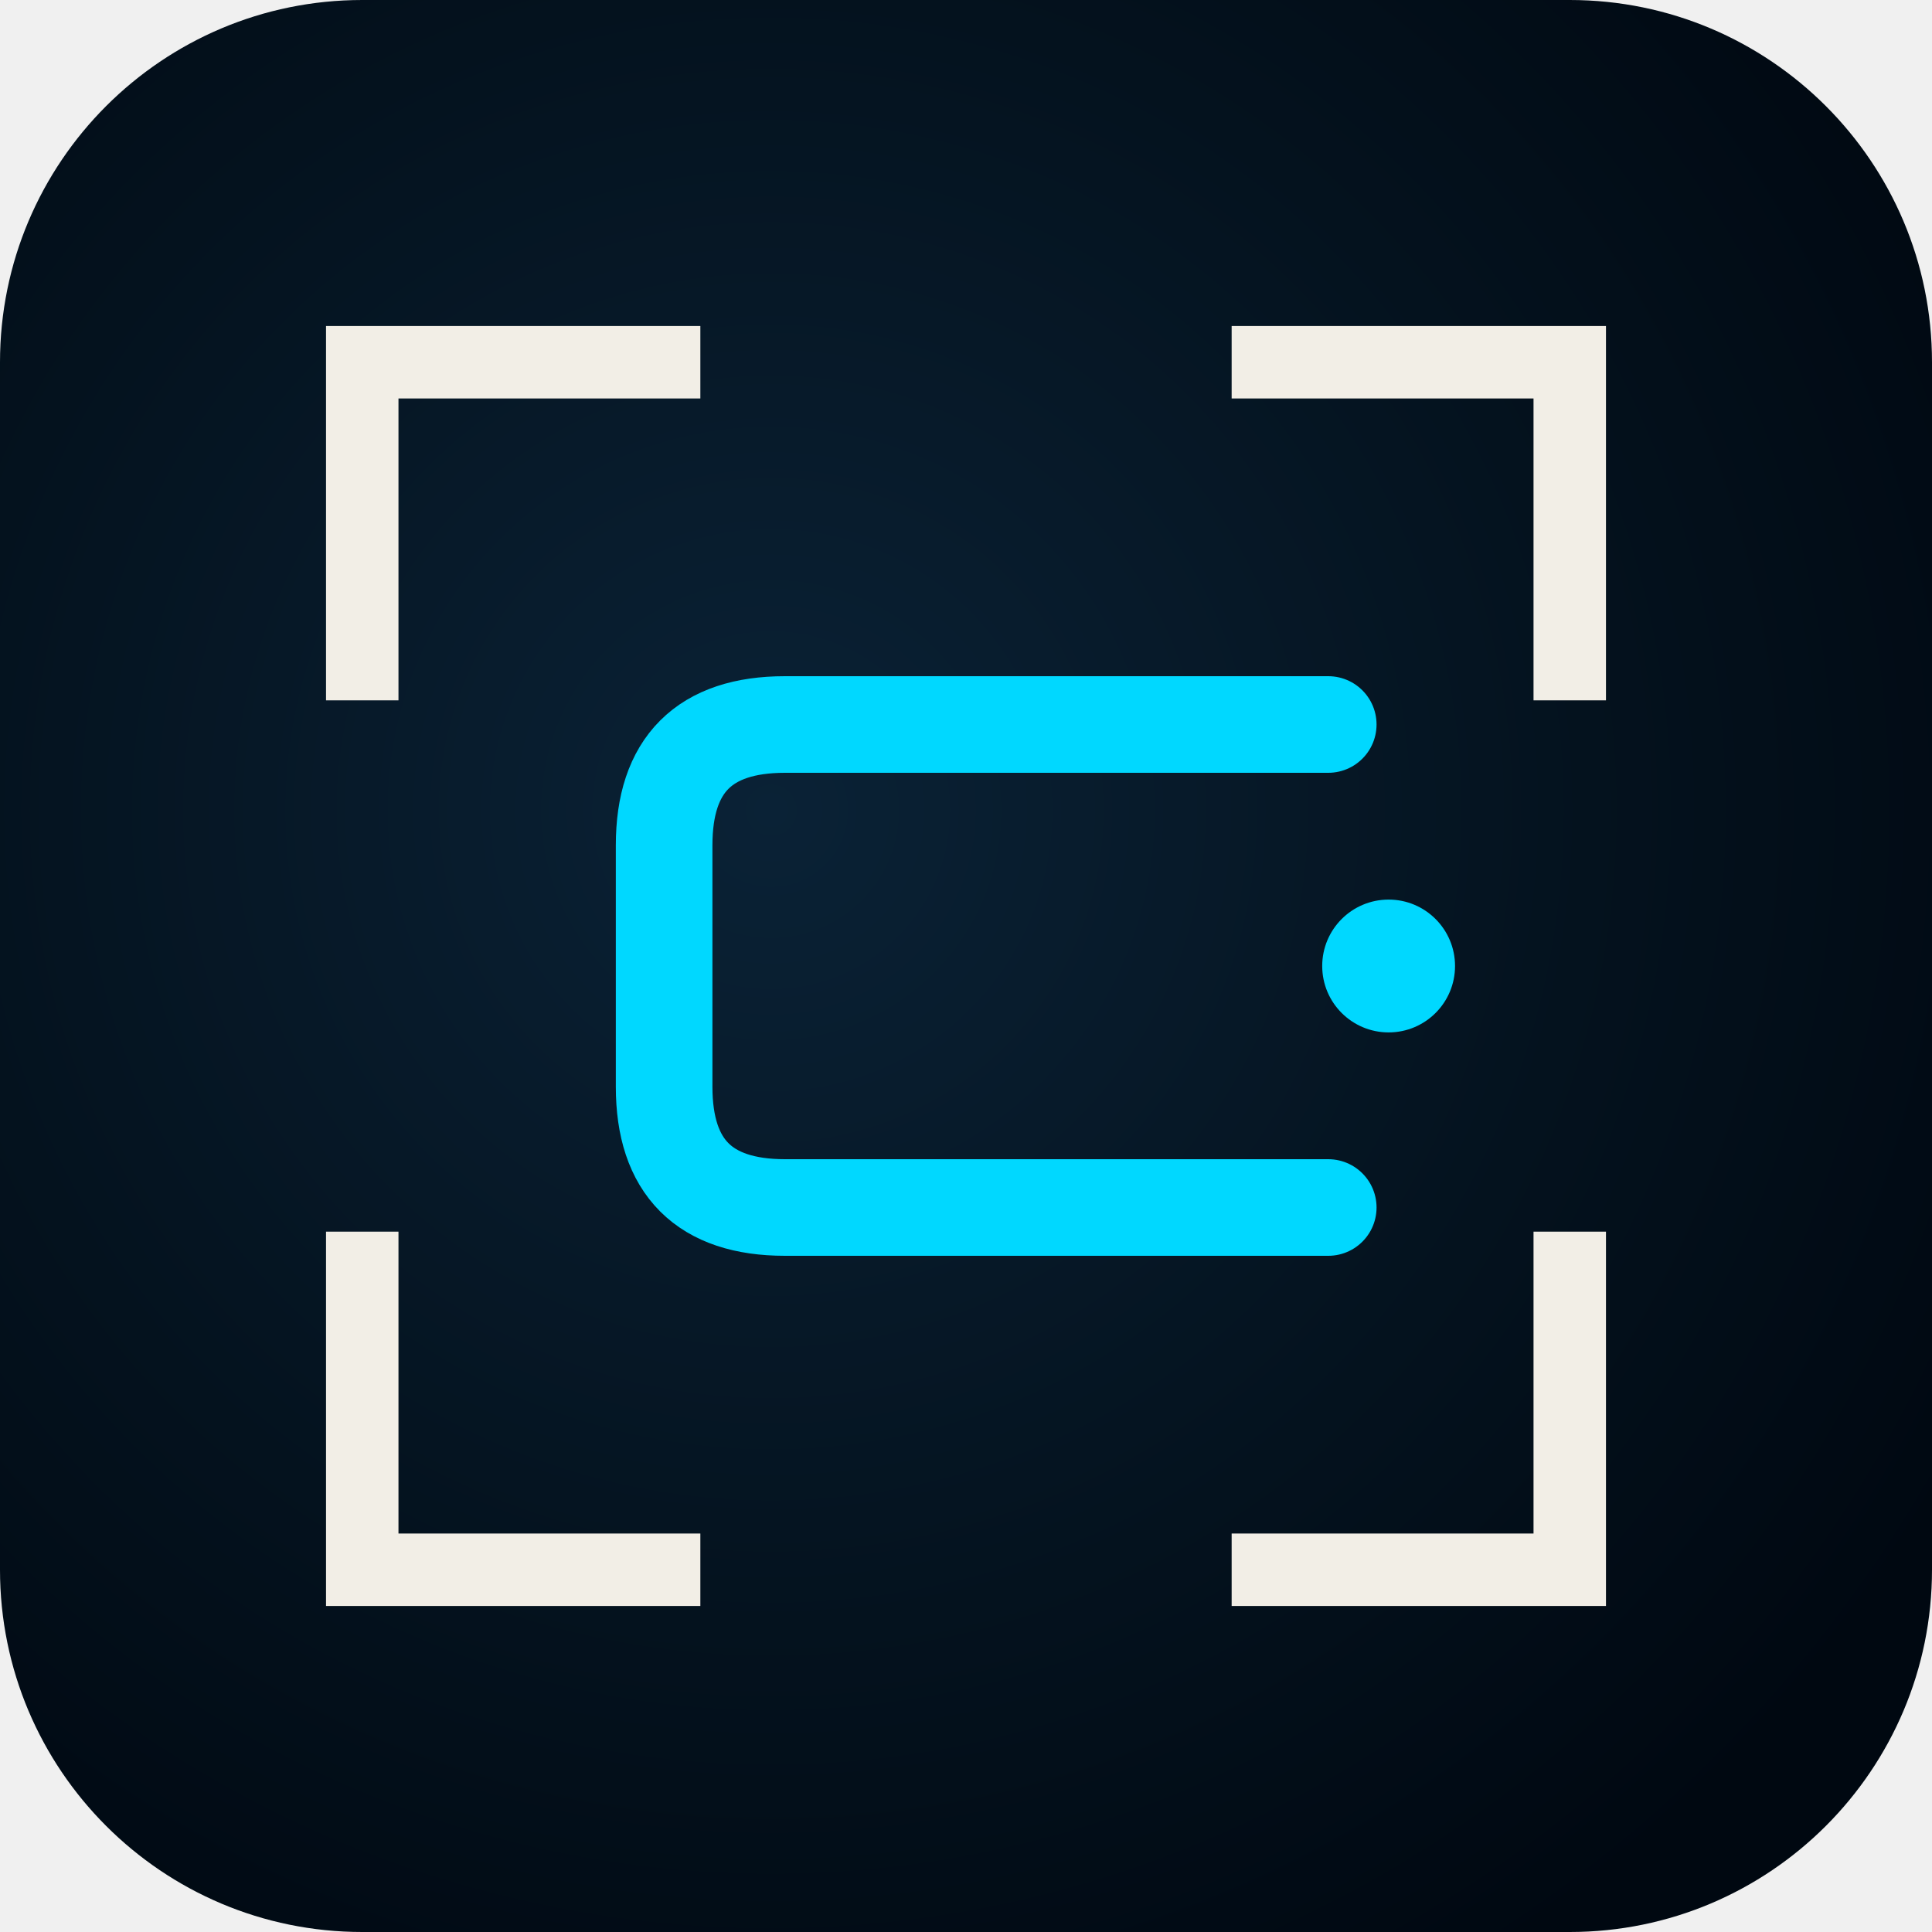
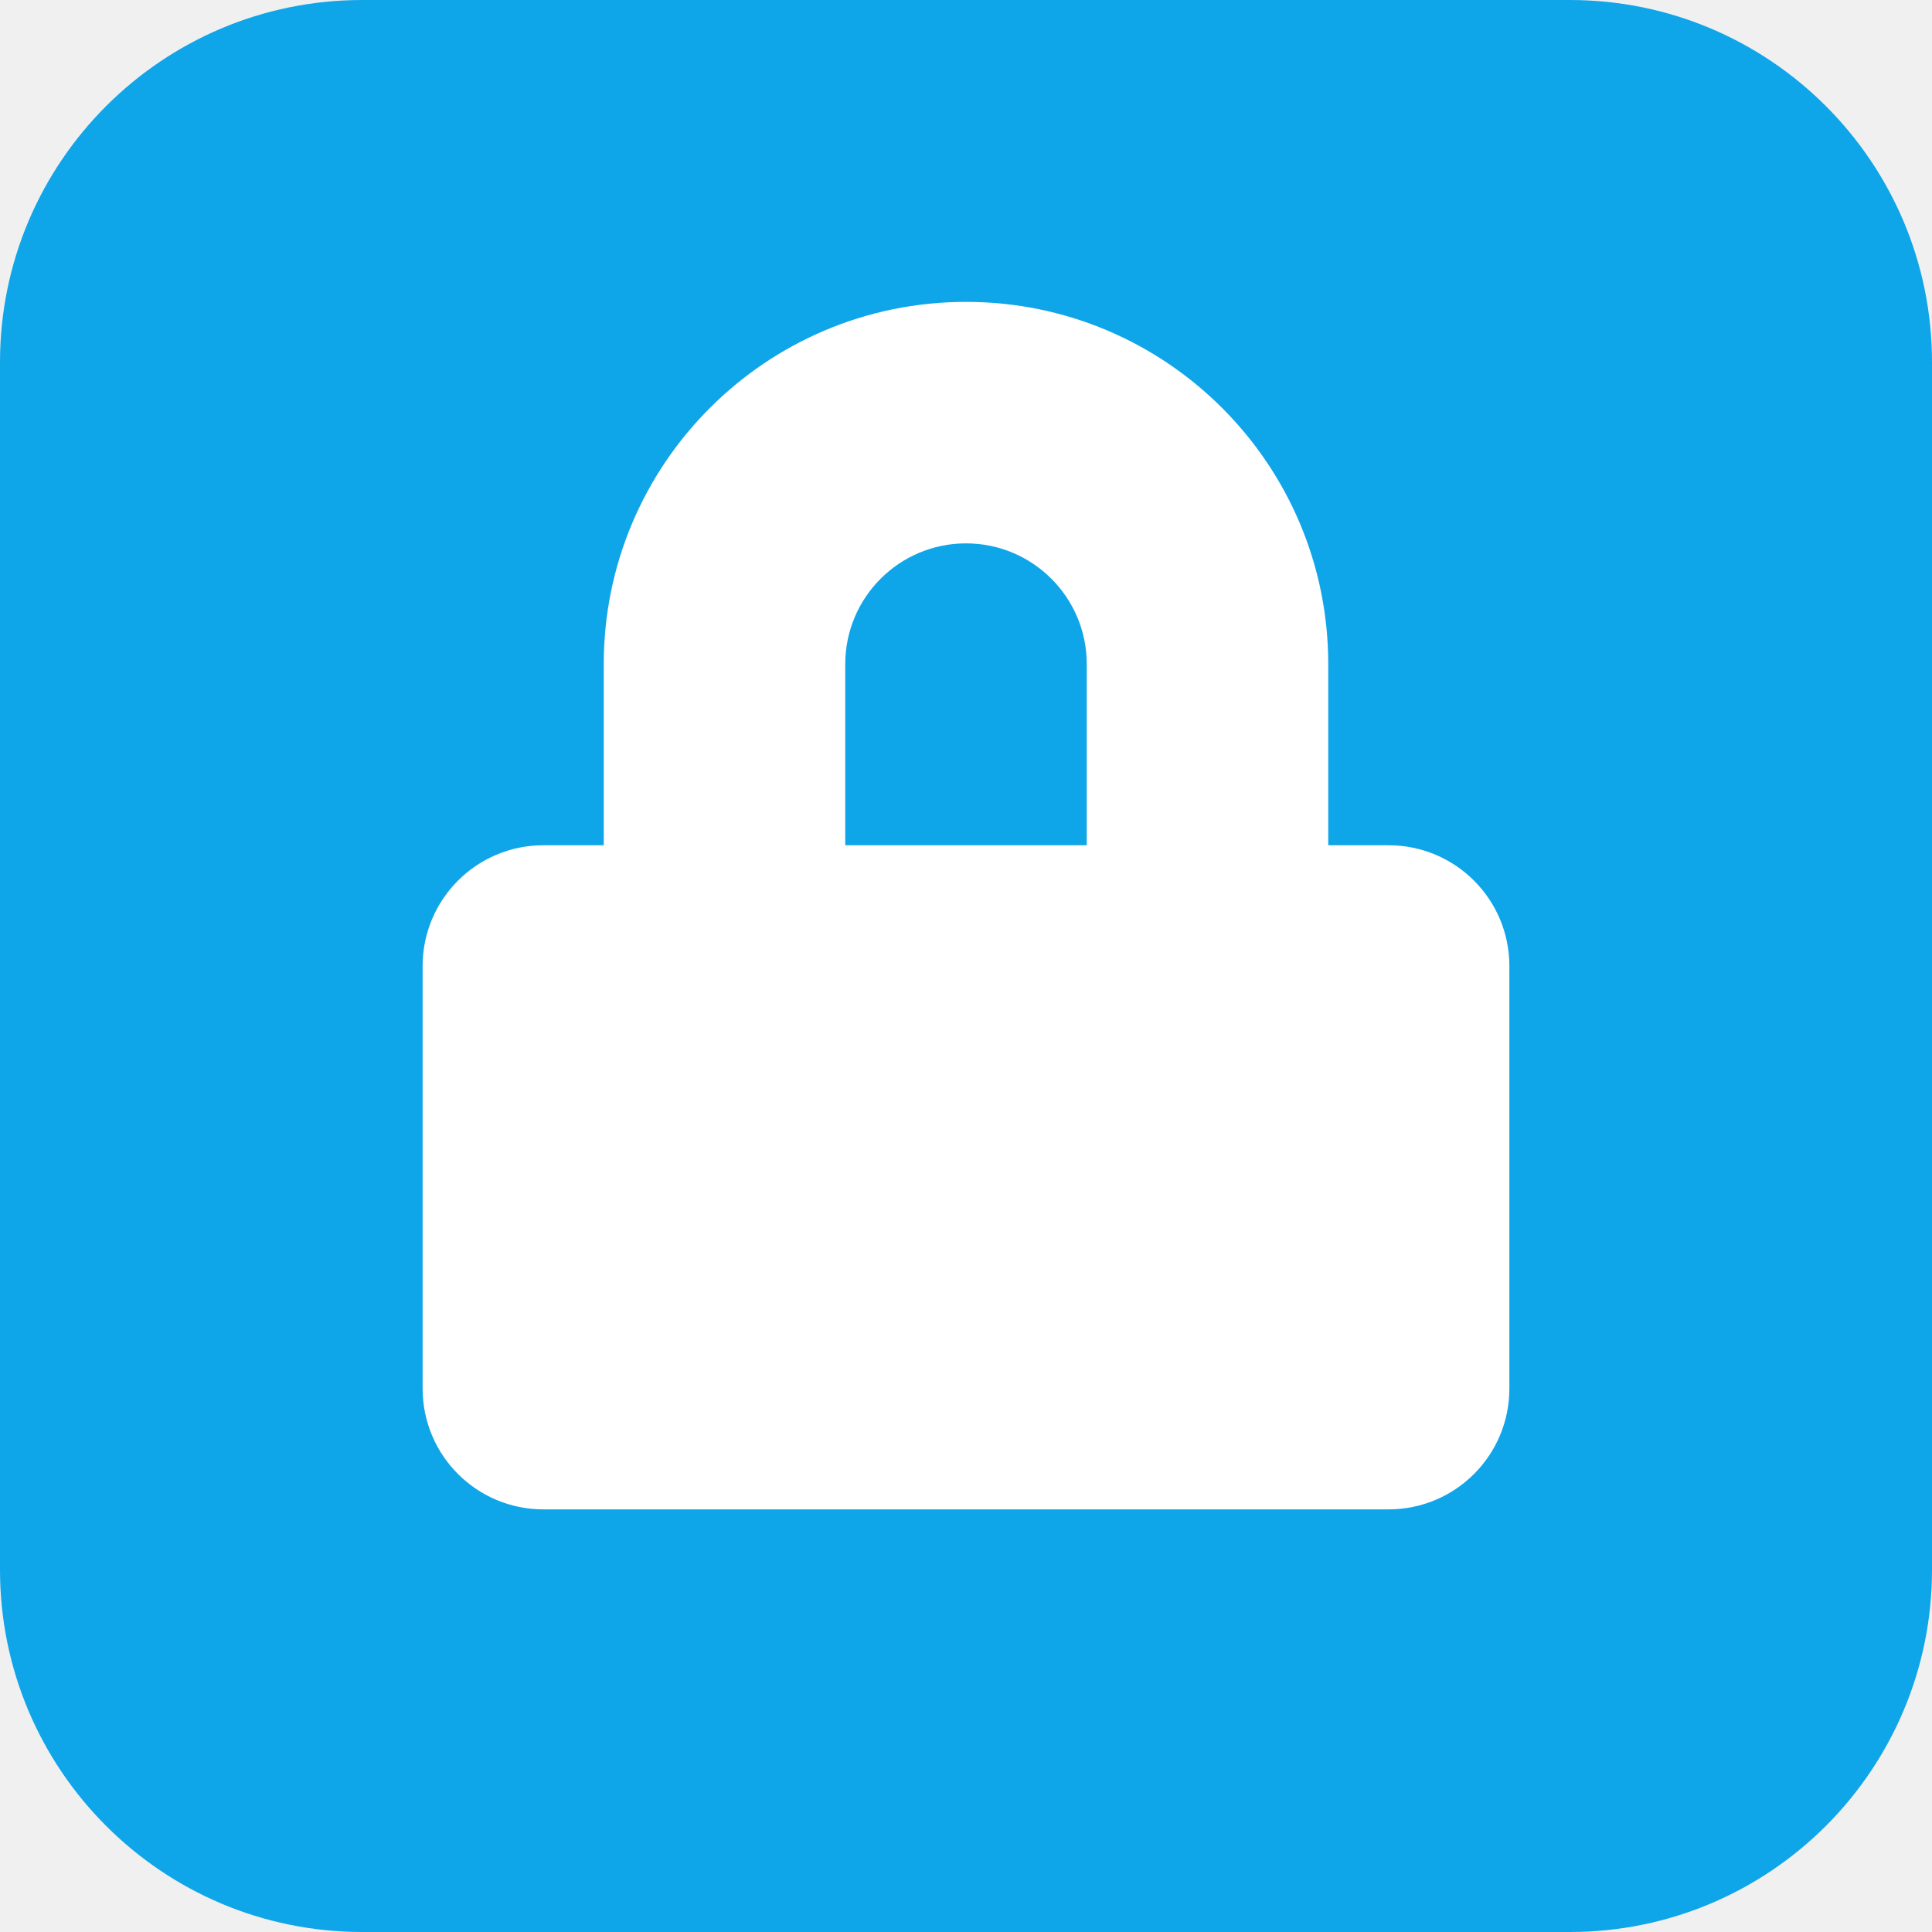
- <svg xmlns="http://www.w3.org/2000/svg" viewBox="0 0 64 64" role="img" aria-labelledby="title">
-   <defs>
-     <radialGradient id="bg" cx="40%" cy="42%" r="70%">
-       <stop offset="0%" stop-color="#0a2236" />
-       <stop offset="60%" stop-color="#04121e" />
-       <stop offset="100%" stop-color="#000811" />
-     </radialGradient>
-   </defs>
-   <rect width="64" height="64" rx="12" ry="12" fill="url(#bg)" />
-   <g fill="none" stroke="#f2eee6" stroke-width="2.4" stroke-linecap="square" stroke-linejoin="miter">
-     <polyline points="22,12 12,12 12,22" />
-     <polyline points="42,12 52,12 52,22" />
-     <polyline points="12,42 12,52 22,52" />
-     <polyline points="52,42 52,52 42,52" />
-   </g>
-   <path d="M44,24 L26,24 Q22,24 22,28 L22,36 Q22,40 26,40 L44,40" fill="none" stroke="#00d8ff" stroke-width="3.2" stroke-linecap="round" stroke-linejoin="round" />
-   <circle cx="46" cy="32" r="2.2" fill="#00d8ff" />
+ <svg xmlns="http://www.w3.org/2000/svg" viewBox="0 0 32 32">
+   <rect width="32" height="32" rx="6" fill="#0ea5e9" />
+   <path fill="#fff" fill-rule="evenodd" d="M10 14v-3a6 6 0 0112 0v3h1a2 2 0 012 2v7a2 2 0 01-2 2H9a2 2 0 01-2-2v-7a2 2 0 012-2h1zm8-3v3h-4v-3a2 2 0 014 0z" clip-rule="evenodd" />
</svg>
